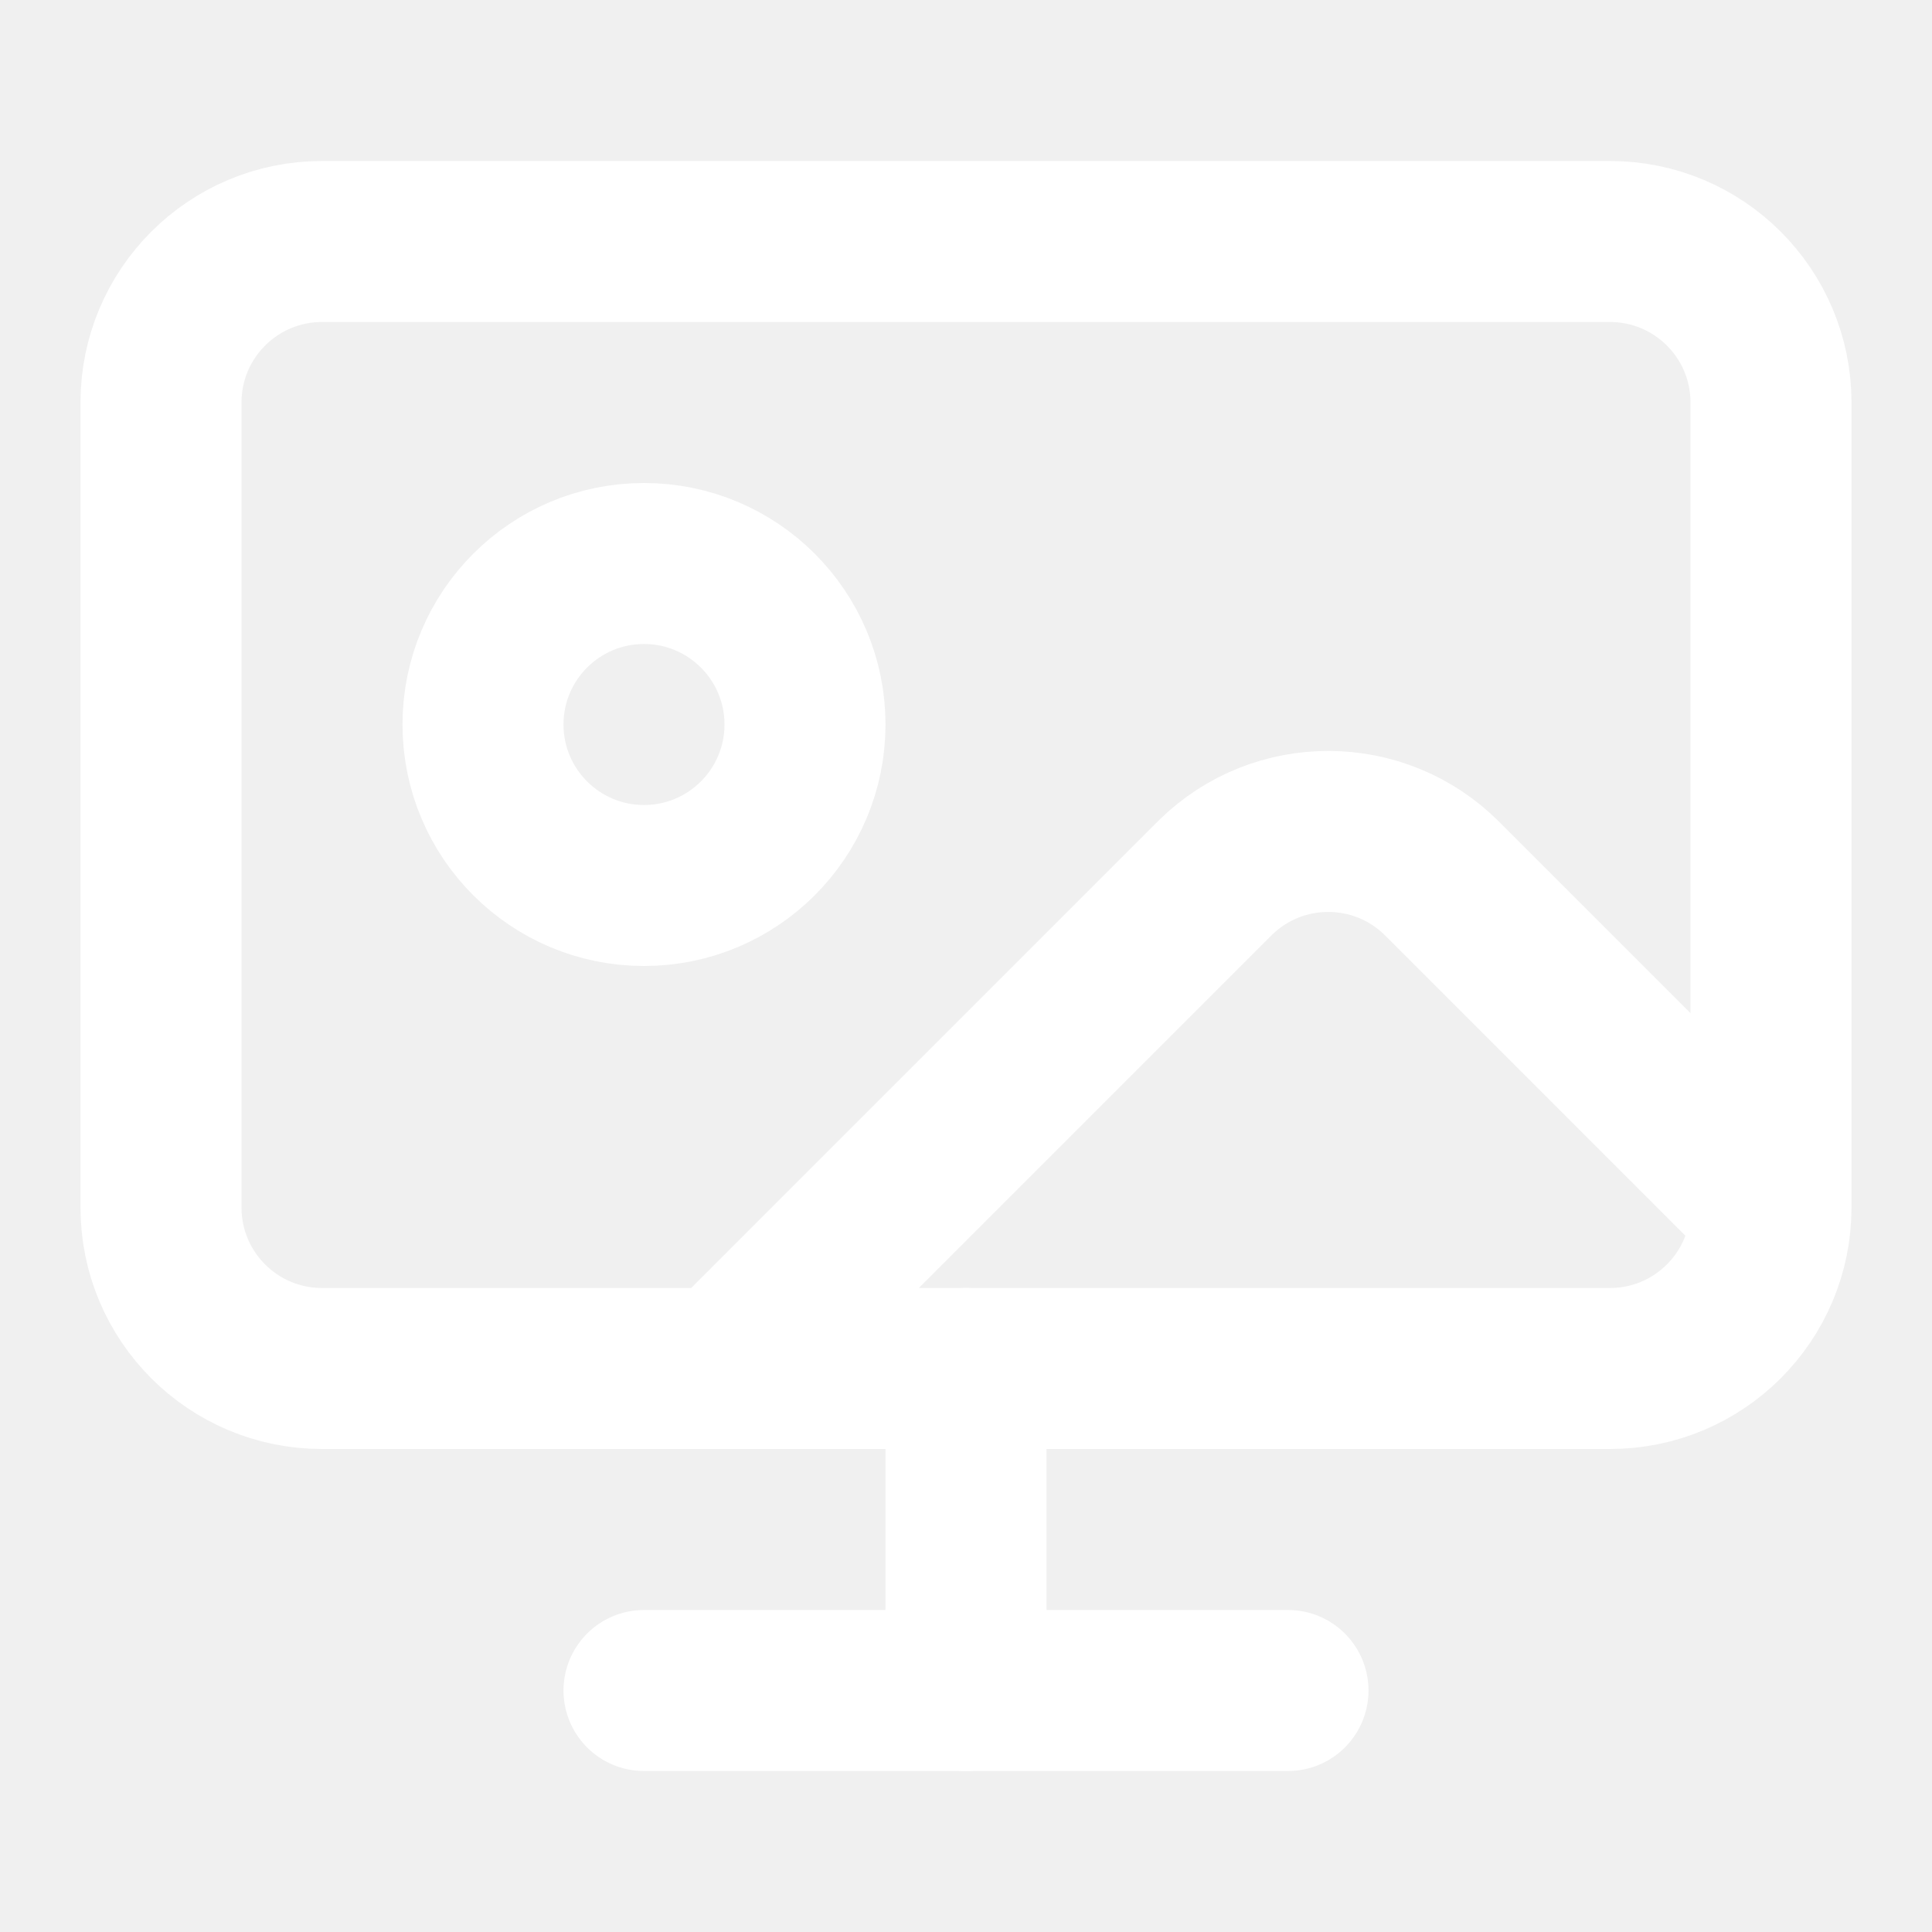
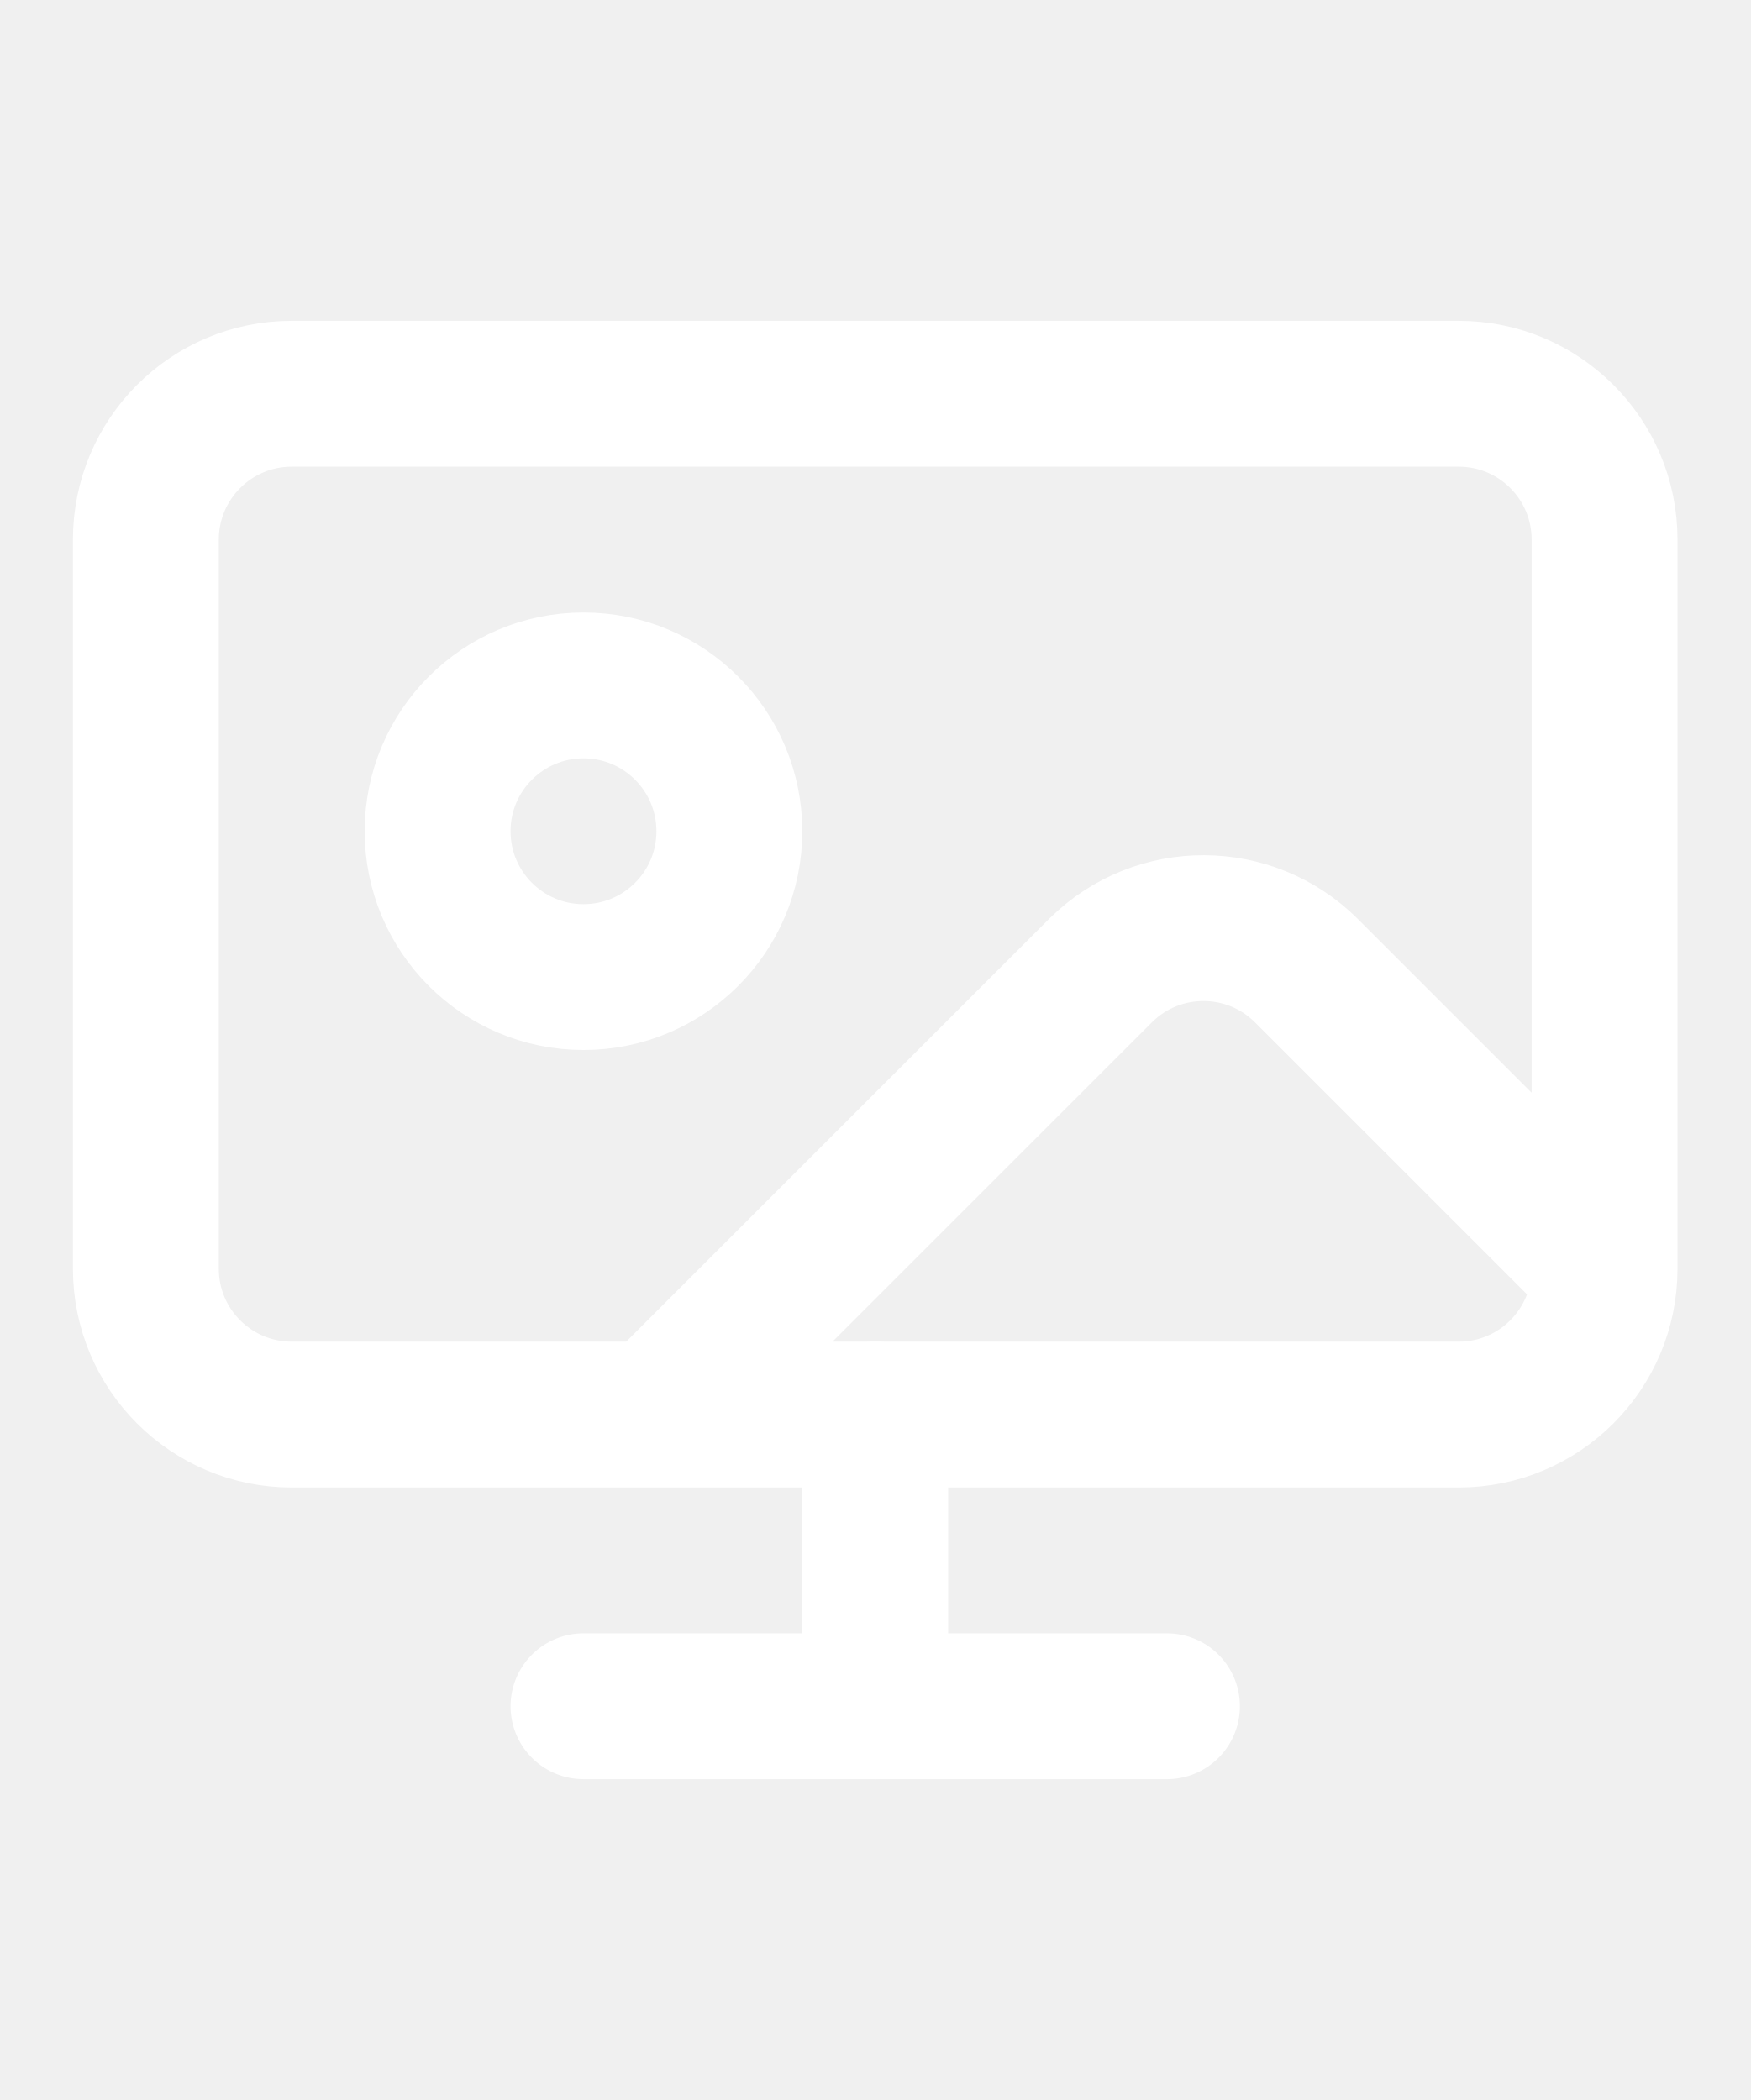
- <svg xmlns="http://www.w3.org/2000/svg" width="24" height="24" viewBox="0 0 24 24" fill="none" stroke="white" stroke-width="2" stroke-linecap="round" stroke-linejoin="round" class="lucide lucide-wallpaper">
+ <svg xmlns="http://www.w3.org/2000/svg" width="20" height="24" viewBox="0 0 24 24" fill="none" stroke="white" stroke-width="2" stroke-linecap="round" stroke-linejoin="round" class="lucide lucide-wallpaper">
  <circle cx="8" cy="9" r="2" />
  <path d="m9 17 6.1-6.1a2 2 0 0 1 2.81.01L22 15V5a2 2 0 0 0-2-2H4a2 2 0 0 0-2 2v10a2 2 0 0 0 2 2h16a2 2 0 0 0 2-2" />
  <path d="M8 21h8" />
  <path d="M12 17v4" />
</svg>
